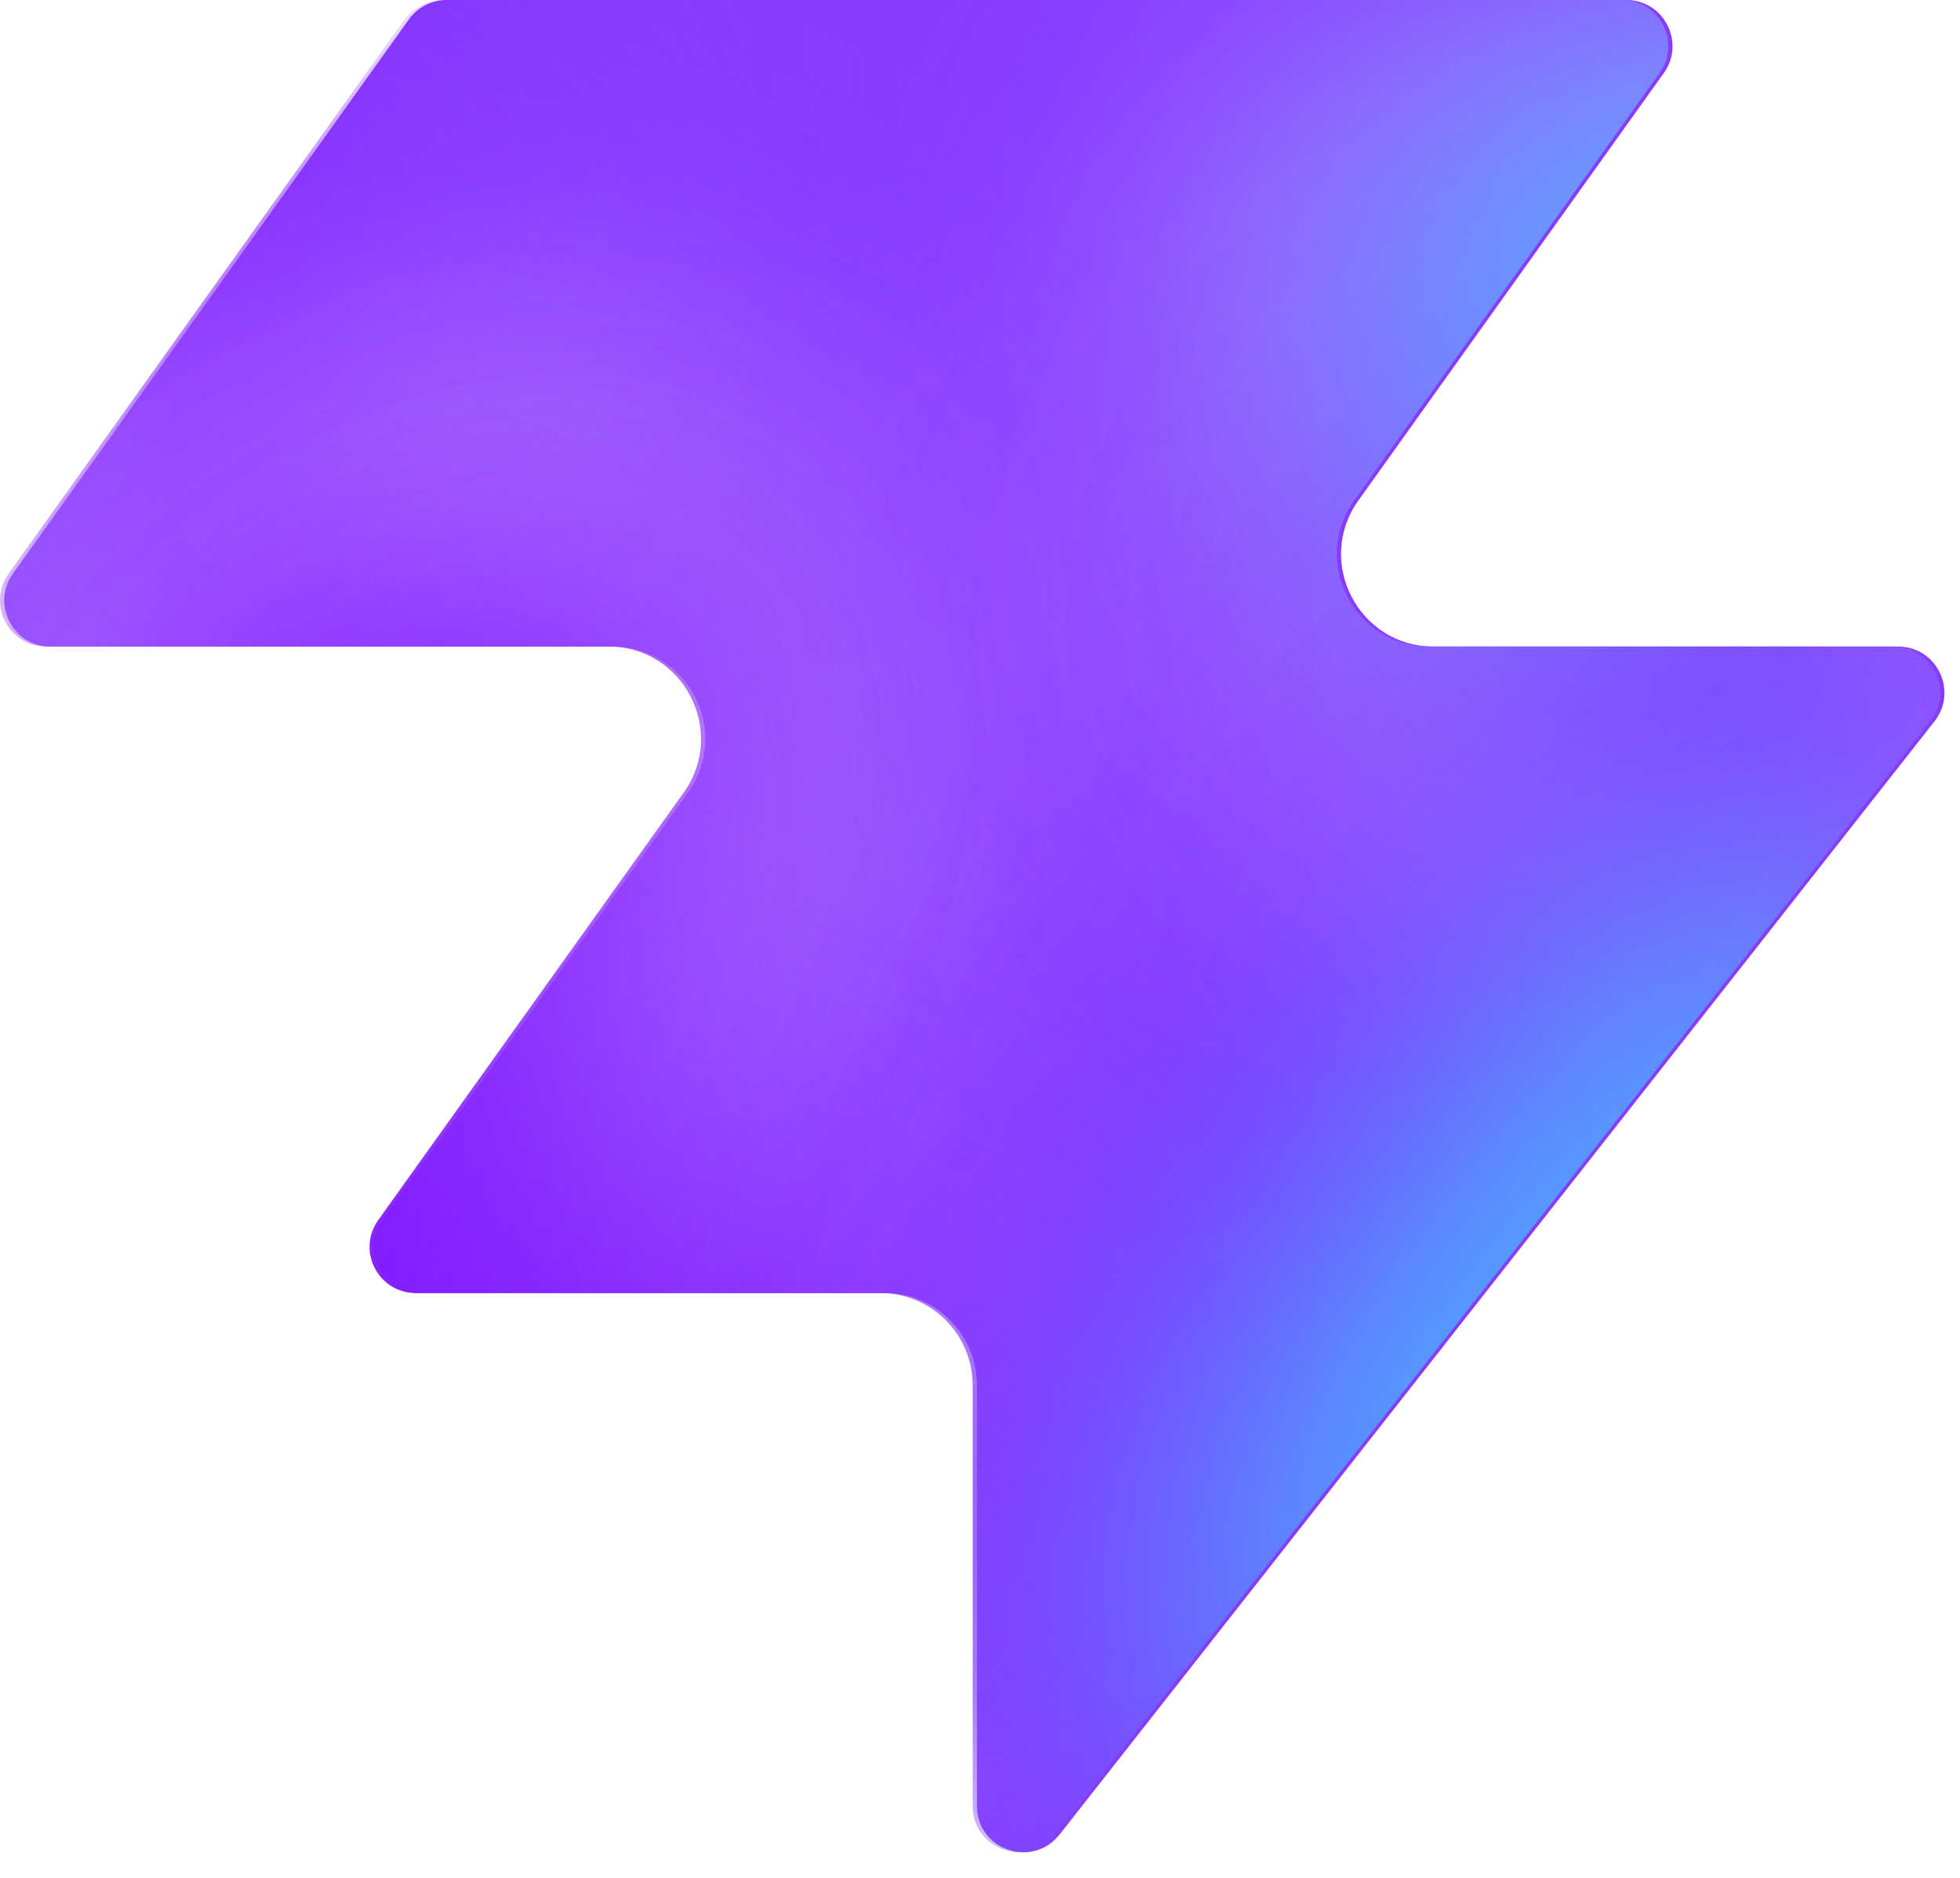
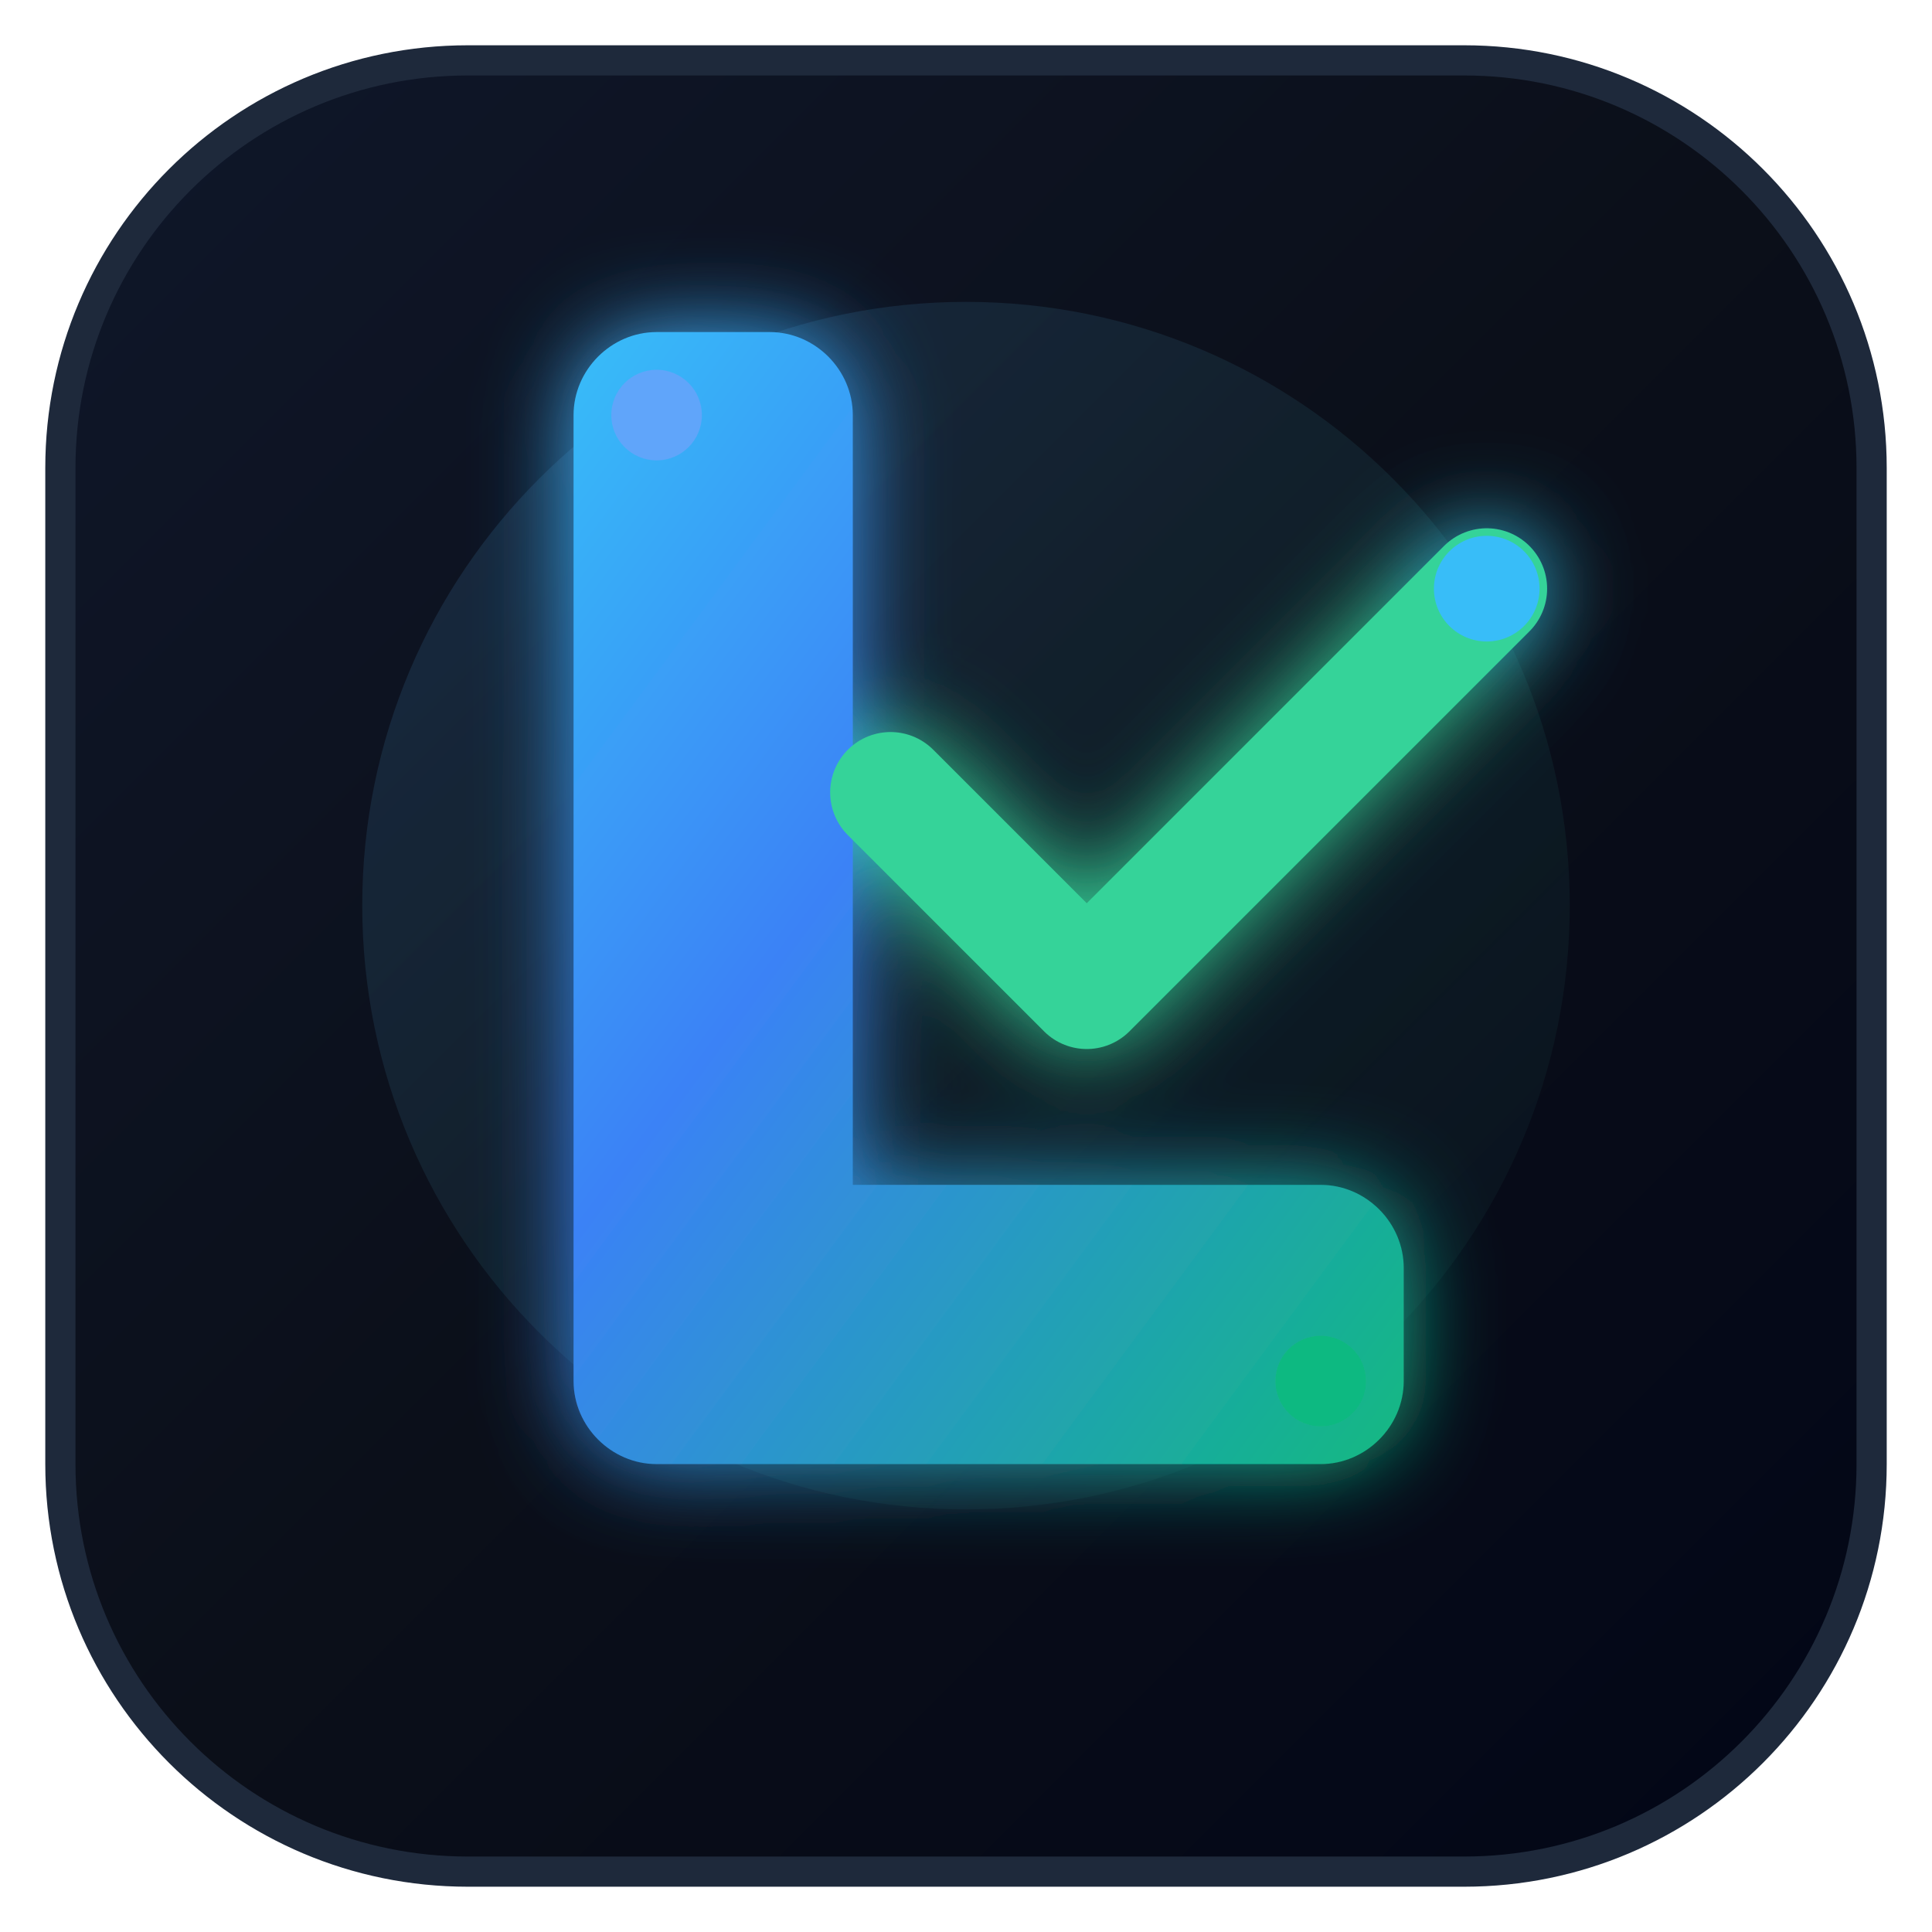
- <svg xmlns="http://www.w3.org/2000/svg" width="48" height="46" fill="none" viewBox="0 0 48 46">
-   <path fill="#863bff" d="M25.946 44.938c-.664.845-2.021.375-2.021-.698V33.937a2.26 2.26 0 0 0-2.262-2.262H10.287c-.92 0-1.456-1.04-.92-1.788l7.48-10.471c1.07-1.497 0-3.578-1.842-3.578H1.237c-.92 0-1.456-1.04-.92-1.788L10.013.474c.214-.297.556-.474.92-.474h28.894c.92 0 1.456 1.04.92 1.788l-7.48 10.471c-1.07 1.498 0 3.579 1.842 3.579h11.377c.943 0 1.473 1.088.89 1.83L25.947 44.94z" style="fill:#863bff;fill:color(display-p3 .525 .23 1);fill-opacity:1" />
-   <mask id="a" width="48" height="46" x="0" y="0" maskUnits="userSpaceOnUse" style="mask-type:alpha">
-     <path fill="#000" d="M25.842 44.938c-.664.844-2.021.375-2.021-.698V33.937a2.26 2.26 0 0 0-2.262-2.262H10.183c-.92 0-1.456-1.04-.92-1.788l7.48-10.471c1.07-1.498 0-3.579-1.842-3.579H1.133c-.92 0-1.456-1.04-.92-1.787L9.91.473c.214-.297.556-.474.92-.474h28.894c.92 0 1.456 1.04.92 1.788l-7.48 10.471c-1.07 1.498 0 3.578 1.842 3.578h11.377c.943 0 1.473 1.088.89 1.832L25.843 44.94z" style="fill:#000;fill-opacity:1" />
-   </mask>
-   <g mask="url(#a)">
-     <g filter="url(#b)">
-       <ellipse cx="5.508" cy="14.704" fill="#ede6ff" rx="5.508" ry="14.704" style="fill:#ede6ff;fill:color(display-p3 .927 .903 1);fill-opacity:1" transform="matrix(.00324 1 1 -.00324 -4.47 31.516)" />
-     </g>
-     <g filter="url(#c)">
-       <ellipse cx="10.399" cy="29.851" fill="#ede6ff" rx="10.399" ry="29.851" style="fill:#ede6ff;fill:color(display-p3 .927 .903 1);fill-opacity:1" transform="matrix(.00324 1 1 -.00324 -39.328 7.883)" />
-     </g>
-     <g filter="url(#d)">
-       <ellipse cx="5.508" cy="30.487" fill="#7e14ff" rx="5.508" ry="30.487" style="fill:#7e14ff;fill:color(display-p3 .492 .077 1);fill-opacity:1" transform="rotate(89.814 -25.913 -14.639)scale(1 -1)" />
-     </g>
-     <g filter="url(#e)">
-       <ellipse cx="5.508" cy="30.599" fill="#7e14ff" rx="5.508" ry="30.599" style="fill:#7e14ff;fill:color(display-p3 .492 .077 1);fill-opacity:1" transform="rotate(89.814 -32.644 -3.334)scale(1 -1)" />
-     </g>
-     <g filter="url(#f)">
-       <ellipse cx="5.508" cy="30.599" fill="#7e14ff" rx="5.508" ry="30.599" style="fill:#7e14ff;fill:color(display-p3 .492 .077 1);fill-opacity:1" transform="matrix(.00324 1 1 -.00324 -34.34 30.47)" />
-     </g>
-     <g filter="url(#g)">
-       <ellipse cx="14.072" cy="22.078" fill="#ede6ff" rx="14.072" ry="22.078" style="fill:#ede6ff;fill:color(display-p3 .927 .903 1);fill-opacity:1" transform="rotate(93.35 24.506 48.493)scale(-1 1)" />
-     </g>
-     <g filter="url(#h)">
-       <ellipse cx="3.47" cy="21.501" fill="#7e14ff" rx="3.47" ry="21.501" style="fill:#7e14ff;fill:color(display-p3 .492 .077 1);fill-opacity:1" transform="rotate(89.009 28.708 47.59)scale(-1 1)" />
-     </g>
-     <g filter="url(#i)">
-       <ellipse cx="3.47" cy="21.501" fill="#7e14ff" rx="3.47" ry="21.501" style="fill:#7e14ff;fill:color(display-p3 .492 .077 1);fill-opacity:1" transform="rotate(89.009 28.708 47.59)scale(-1 1)" />
-     </g>
-     <g filter="url(#j)">
-       <ellipse cx=".387" cy="8.972" fill="#7e14ff" rx="4.407" ry="29.108" style="fill:#7e14ff;fill:color(display-p3 .492 .077 1);fill-opacity:1" transform="rotate(39.51 .387 8.972)" />
-     </g>
-     <g filter="url(#k)">
-       <ellipse cx="47.523" cy="-6.092" fill="#7e14ff" rx="4.407" ry="29.108" style="fill:#7e14ff;fill:color(display-p3 .492 .077 1);fill-opacity:1" transform="rotate(37.892 47.523 -6.092)" />
-     </g>
-     <g filter="url(#l)">
-       <ellipse cx="41.412" cy="6.333" fill="#47bfff" rx="5.971" ry="9.665" style="fill:#47bfff;fill:color(display-p3 .28 .748 1);fill-opacity:1" transform="rotate(37.892 41.412 6.333)" />
-     </g>
-     <g filter="url(#m)">
-       <ellipse cx="-1.879" cy="38.332" fill="#7e14ff" rx="4.407" ry="29.108" style="fill:#7e14ff;fill:color(display-p3 .492 .077 1);fill-opacity:1" transform="rotate(37.892 -1.88 38.332)" />
-     </g>
-     <g filter="url(#n)">
-       <ellipse cx="-1.879" cy="38.332" fill="#7e14ff" rx="4.407" ry="29.108" style="fill:#7e14ff;fill:color(display-p3 .492 .077 1);fill-opacity:1" transform="rotate(37.892 -1.88 38.332)" />
-     </g>
-     <g filter="url(#o)">
-       <ellipse cx="35.651" cy="29.907" fill="#7e14ff" rx="4.407" ry="29.108" style="fill:#7e14ff;fill:color(display-p3 .492 .077 1);fill-opacity:1" transform="rotate(37.892 35.651 29.907)" />
-     </g>
-     <g filter="url(#p)">
-       <ellipse cx="38.418" cy="32.4" fill="#47bfff" rx="5.971" ry="15.297" style="fill:#47bfff;fill:color(display-p3 .28 .748 1);fill-opacity:1" transform="rotate(37.892 38.418 32.4)" />
-     </g>
-   </g>
+ <svg xmlns="http://www.w3.org/2000/svg" viewBox="0 0 512 512" width="100%" height="100%">
  <defs>
-     <filter id="b" width="60.045" height="41.654" x="-19.77" y="16.149" color-interpolation-filters="sRGB" filterUnits="userSpaceOnUse">
-       <feFlood flood-opacity="0" result="BackgroundImageFix" />
-       <feBlend in="SourceGraphic" in2="BackgroundImageFix" result="shape" />
-       <feGaussianBlur result="effect1_foregroundBlur_2002_17158" stdDeviation="7.659" />
-     </filter>
-     <filter id="c" width="90.34" height="51.437" x="-54.613" y="-7.533" color-interpolation-filters="sRGB" filterUnits="userSpaceOnUse">
-       <feFlood flood-opacity="0" result="BackgroundImageFix" />
-       <feBlend in="SourceGraphic" in2="BackgroundImageFix" result="shape" />
-       <feGaussianBlur result="effect1_foregroundBlur_2002_17158" stdDeviation="7.659" />
-     </filter>
-     <filter id="d" width="79.355" height="29.4" x="-49.64" y="2.03" color-interpolation-filters="sRGB" filterUnits="userSpaceOnUse">
-       <feFlood flood-opacity="0" result="BackgroundImageFix" />
-       <feBlend in="SourceGraphic" in2="BackgroundImageFix" result="shape" />
-       <feGaussianBlur result="effect1_foregroundBlur_2002_17158" stdDeviation="4.596" />
-     </filter>
-     <filter id="e" width="79.579" height="29.4" x="-45.045" y="20.029" color-interpolation-filters="sRGB" filterUnits="userSpaceOnUse">
-       <feFlood flood-opacity="0" result="BackgroundImageFix" />
-       <feBlend in="SourceGraphic" in2="BackgroundImageFix" result="shape" />
-       <feGaussianBlur result="effect1_foregroundBlur_2002_17158" stdDeviation="4.596" />
-     </filter>
-     <filter id="f" width="79.579" height="29.4" x="-43.513" y="21.178" color-interpolation-filters="sRGB" filterUnits="userSpaceOnUse">
-       <feFlood flood-opacity="0" result="BackgroundImageFix" />
-       <feBlend in="SourceGraphic" in2="BackgroundImageFix" result="shape" />
-       <feGaussianBlur result="effect1_foregroundBlur_2002_17158" stdDeviation="4.596" />
-     </filter>
-     <filter id="g" width="74.749" height="58.852" x="15.756" y="-17.901" color-interpolation-filters="sRGB" filterUnits="userSpaceOnUse">
-       <feFlood flood-opacity="0" result="BackgroundImageFix" />
-       <feBlend in="SourceGraphic" in2="BackgroundImageFix" result="shape" />
-       <feGaussianBlur result="effect1_foregroundBlur_2002_17158" stdDeviation="7.659" />
-     </filter>
-     <filter id="h" width="61.377" height="25.362" x="23.548" y="2.284" color-interpolation-filters="sRGB" filterUnits="userSpaceOnUse">
-       <feFlood flood-opacity="0" result="BackgroundImageFix" />
-       <feBlend in="SourceGraphic" in2="BackgroundImageFix" result="shape" />
-       <feGaussianBlur result="effect1_foregroundBlur_2002_17158" stdDeviation="4.596" />
-     </filter>
-     <filter id="i" width="61.377" height="25.362" x="23.548" y="2.284" color-interpolation-filters="sRGB" filterUnits="userSpaceOnUse">
-       <feFlood flood-opacity="0" result="BackgroundImageFix" />
-       <feBlend in="SourceGraphic" in2="BackgroundImageFix" result="shape" />
-       <feGaussianBlur result="effect1_foregroundBlur_2002_17158" stdDeviation="4.596" />
-     </filter>
-     <filter id="j" width="56.045" height="63.649" x="-27.636" y="-22.853" color-interpolation-filters="sRGB" filterUnits="userSpaceOnUse">
-       <feFlood flood-opacity="0" result="BackgroundImageFix" />
-       <feBlend in="SourceGraphic" in2="BackgroundImageFix" result="shape" />
-       <feGaussianBlur result="effect1_foregroundBlur_2002_17158" stdDeviation="4.596" />
-     </filter>
-     <filter id="k" width="54.814" height="64.646" x="20.116" y="-38.415" color-interpolation-filters="sRGB" filterUnits="userSpaceOnUse">
-       <feFlood flood-opacity="0" result="BackgroundImageFix" />
-       <feBlend in="SourceGraphic" in2="BackgroundImageFix" result="shape" />
-       <feGaussianBlur result="effect1_foregroundBlur_2002_17158" stdDeviation="4.596" />
-     </filter>
-     <filter id="l" width="33.541" height="35.313" x="24.641" y="-11.323" color-interpolation-filters="sRGB" filterUnits="userSpaceOnUse">
-       <feFlood flood-opacity="0" result="BackgroundImageFix" />
-       <feBlend in="SourceGraphic" in2="BackgroundImageFix" result="shape" />
-       <feGaussianBlur result="effect1_foregroundBlur_2002_17158" stdDeviation="4.596" />
-     </filter>
-     <filter id="m" width="54.814" height="64.646" x="-29.286" y="6.009" color-interpolation-filters="sRGB" filterUnits="userSpaceOnUse">
-       <feFlood flood-opacity="0" result="BackgroundImageFix" />
-       <feBlend in="SourceGraphic" in2="BackgroundImageFix" result="shape" />
-       <feGaussianBlur result="effect1_foregroundBlur_2002_17158" stdDeviation="4.596" />
-     </filter>
-     <filter id="n" width="54.814" height="64.646" x="-29.286" y="6.009" color-interpolation-filters="sRGB" filterUnits="userSpaceOnUse">
-       <feFlood flood-opacity="0" result="BackgroundImageFix" />
-       <feBlend in="SourceGraphic" in2="BackgroundImageFix" result="shape" />
-       <feGaussianBlur result="effect1_foregroundBlur_2002_17158" stdDeviation="4.596" />
-     </filter>
-     <filter id="o" width="54.814" height="64.646" x="8.244" y="-2.416" color-interpolation-filters="sRGB" filterUnits="userSpaceOnUse">
-       <feFlood flood-opacity="0" result="BackgroundImageFix" />
-       <feBlend in="SourceGraphic" in2="BackgroundImageFix" result="shape" />
-       <feGaussianBlur result="effect1_foregroundBlur_2002_17158" stdDeviation="4.596" />
-     </filter>
-     <filter id="p" width="39.409" height="43.623" x="18.713" y="10.588" color-interpolation-filters="sRGB" filterUnits="userSpaceOnUse">
-       <feFlood flood-opacity="0" result="BackgroundImageFix" />
-       <feBlend in="SourceGraphic" in2="BackgroundImageFix" result="shape" />
-       <feGaussianBlur result="effect1_foregroundBlur_2002_17158" stdDeviation="4.596" />
+     <linearGradient id="bgGrad" x1="0%" y1="0%" x2="100%" y2="100%">
+       <stop offset="0%" stop-color="#0f172a" />
+       <stop offset="50%" stop-color="#0b0f19" />
+       <stop offset="100%" stop-color="#020617" />
+     </linearGradient>
+     <linearGradient id="accentGrad" x1="0%" y1="0%" x2="100%" y2="100%">
+       <stop offset="0%" stop-color="#38bdf8" />
+       <stop offset="40%" stop-color="#3b82f6" />
+       <stop offset="100%" stop-color="#10b981" />
+     </linearGradient>
+     <linearGradient id="glowGrad" x1="0%" y1="0%" x2="100%" y2="100%">
+       <stop offset="0%" stop-color="#60a5fa" stop-opacity="0.5" />
+       <stop offset="100%" stop-color="#34d399" stop-opacity="0.1" />
+     </linearGradient>
+     <filter id="glow" x="-20%" y="-20%" width="140%" height="140%">
+       <feGaussianBlur stdDeviation="12" result="blur" />
+       <feComposite in="SourceGraphic" in2="blur" operator="over" />
    </filter>
  </defs>
+   <rect x="16" y="16" width="480" height="480" rx="108" fill="url(#bgGrad)" stroke="#1e293b" stroke-width="8" />
+   <circle cx="256" cy="240" r="160" fill="url(#glowGrad)" opacity="0.3" />
+   <g filter="url(#glow)">
+     <path d="M152 110 C152 98 162 88 174 88 H204 C216 88 226 98 226 110 V314 H350 C362 314 372 324 372 336 V366 C372 378 362 388 350 388 H174 C162 388 152 378 152 366 Z" fill="url(#accentGrad)" />
+     <path d="M236 210 L288 262 L394 156" fill="none" stroke="#34d399" stroke-width="32" stroke-linecap="round" stroke-linejoin="round" />
+     <circle cx="394" cy="156" r="14" fill="#38bdf8" />
+     <circle cx="174" cy="110" r="12" fill="#60a5fa" />
+     <circle cx="350" cy="366" r="12" fill="#10b981" />
+   </g>
</svg>
